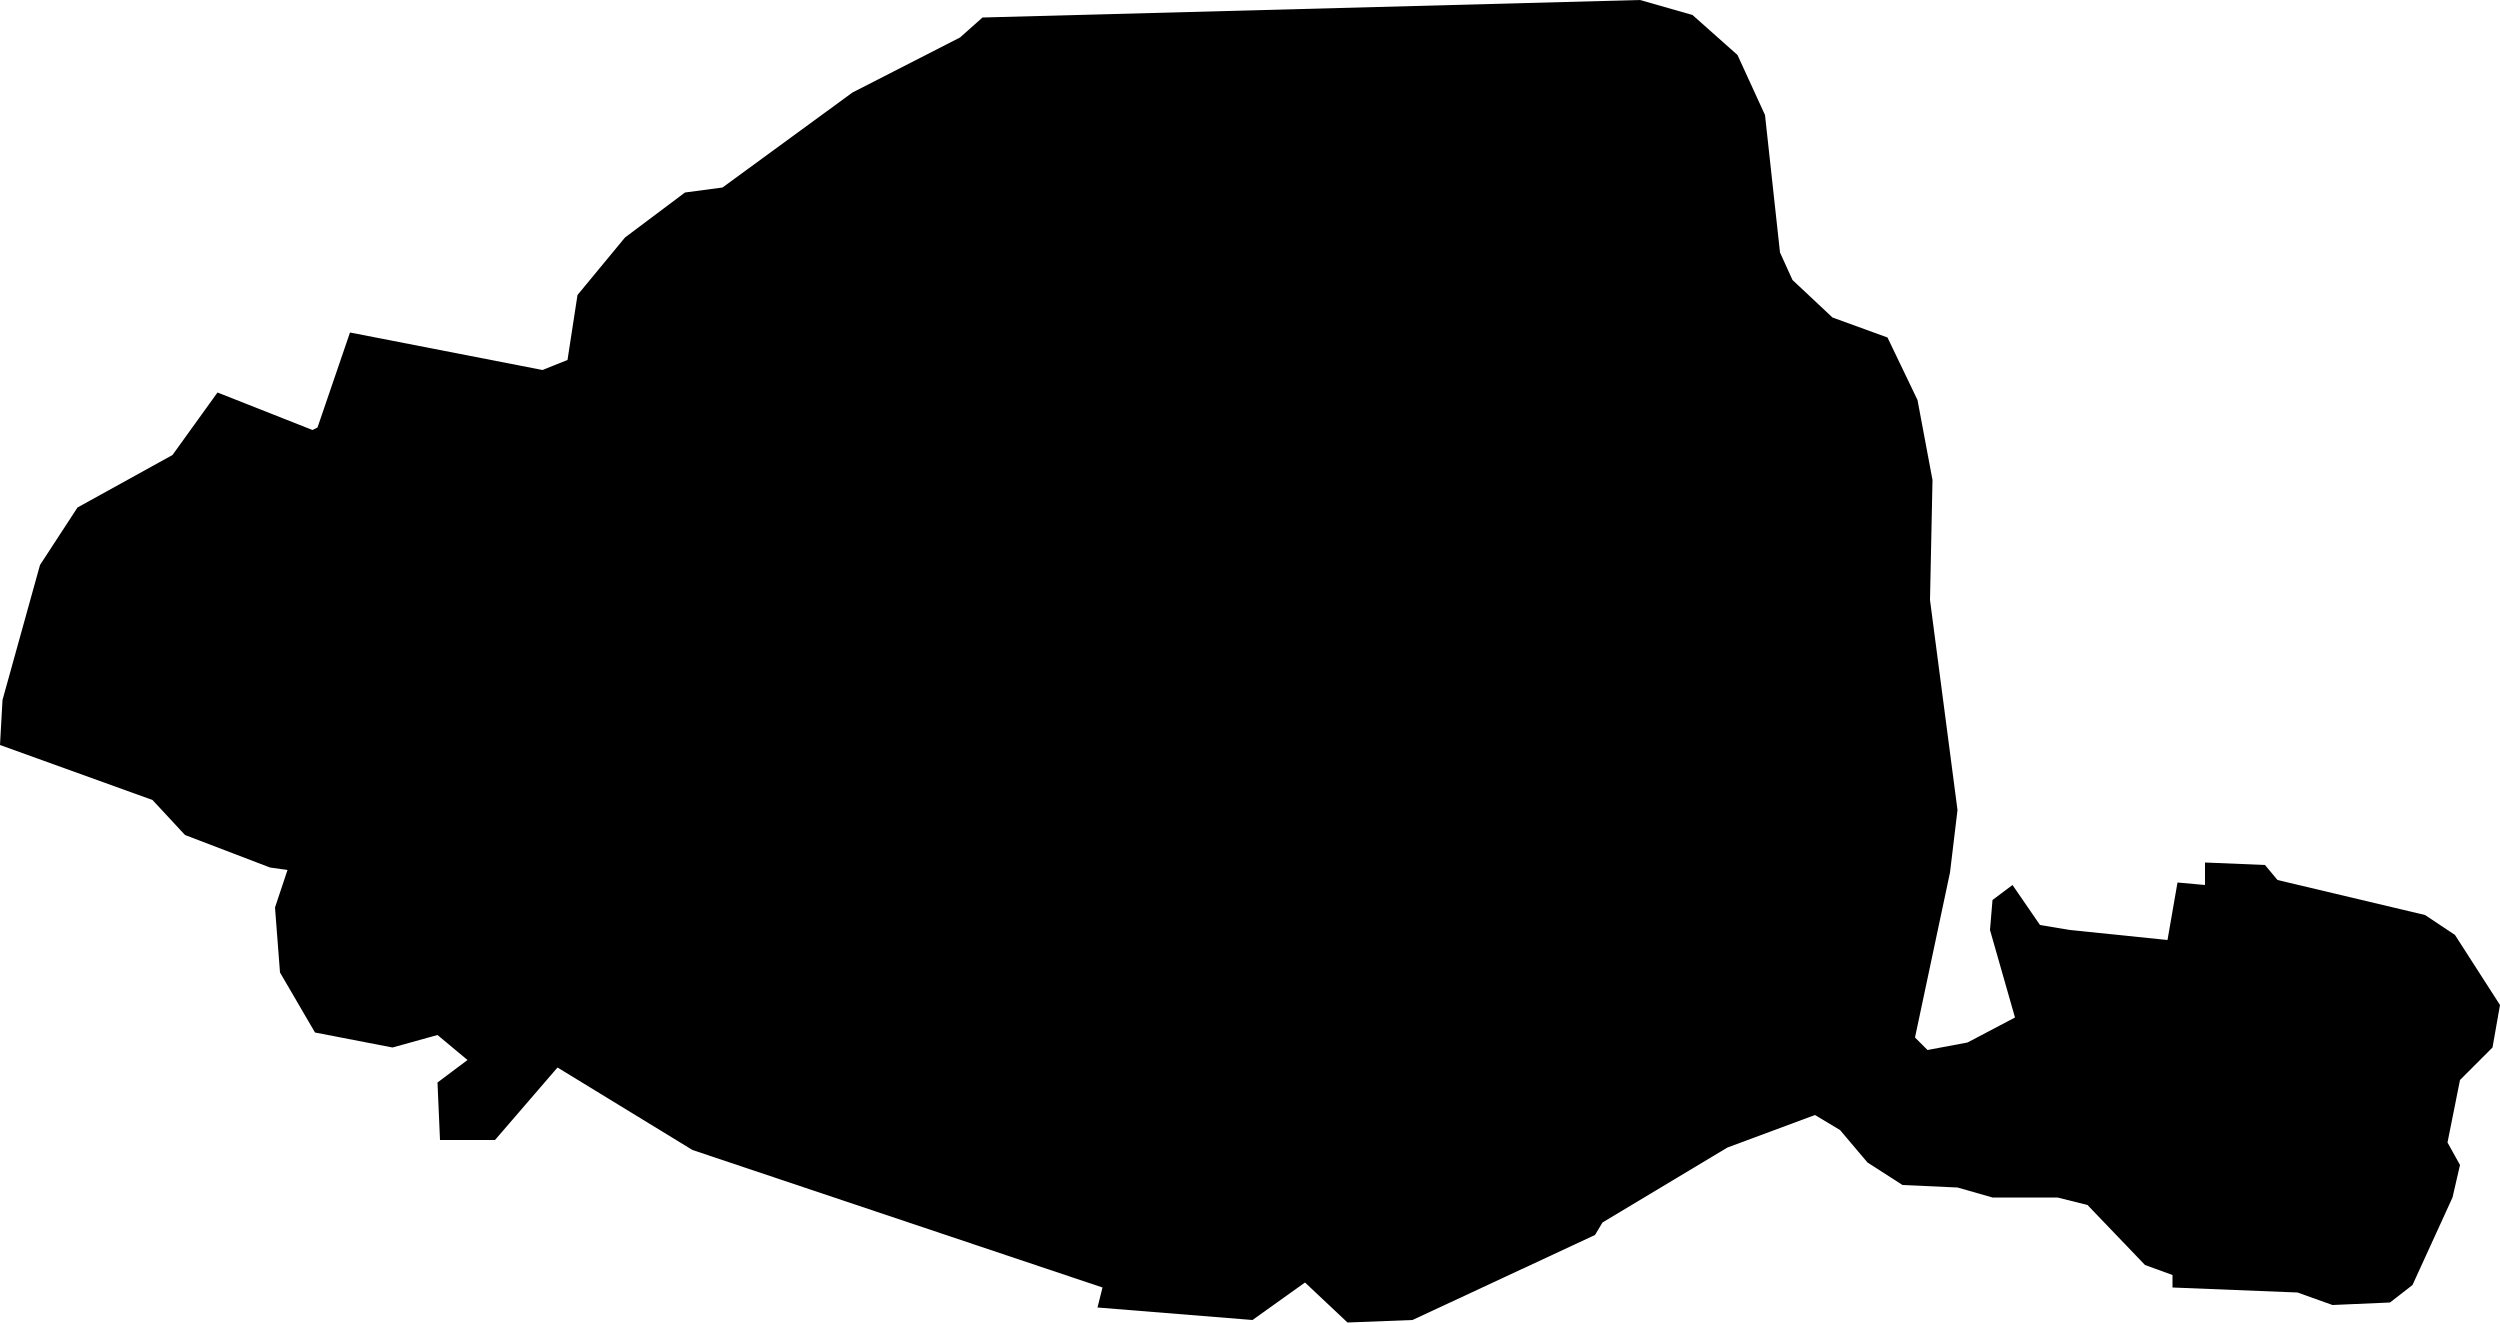
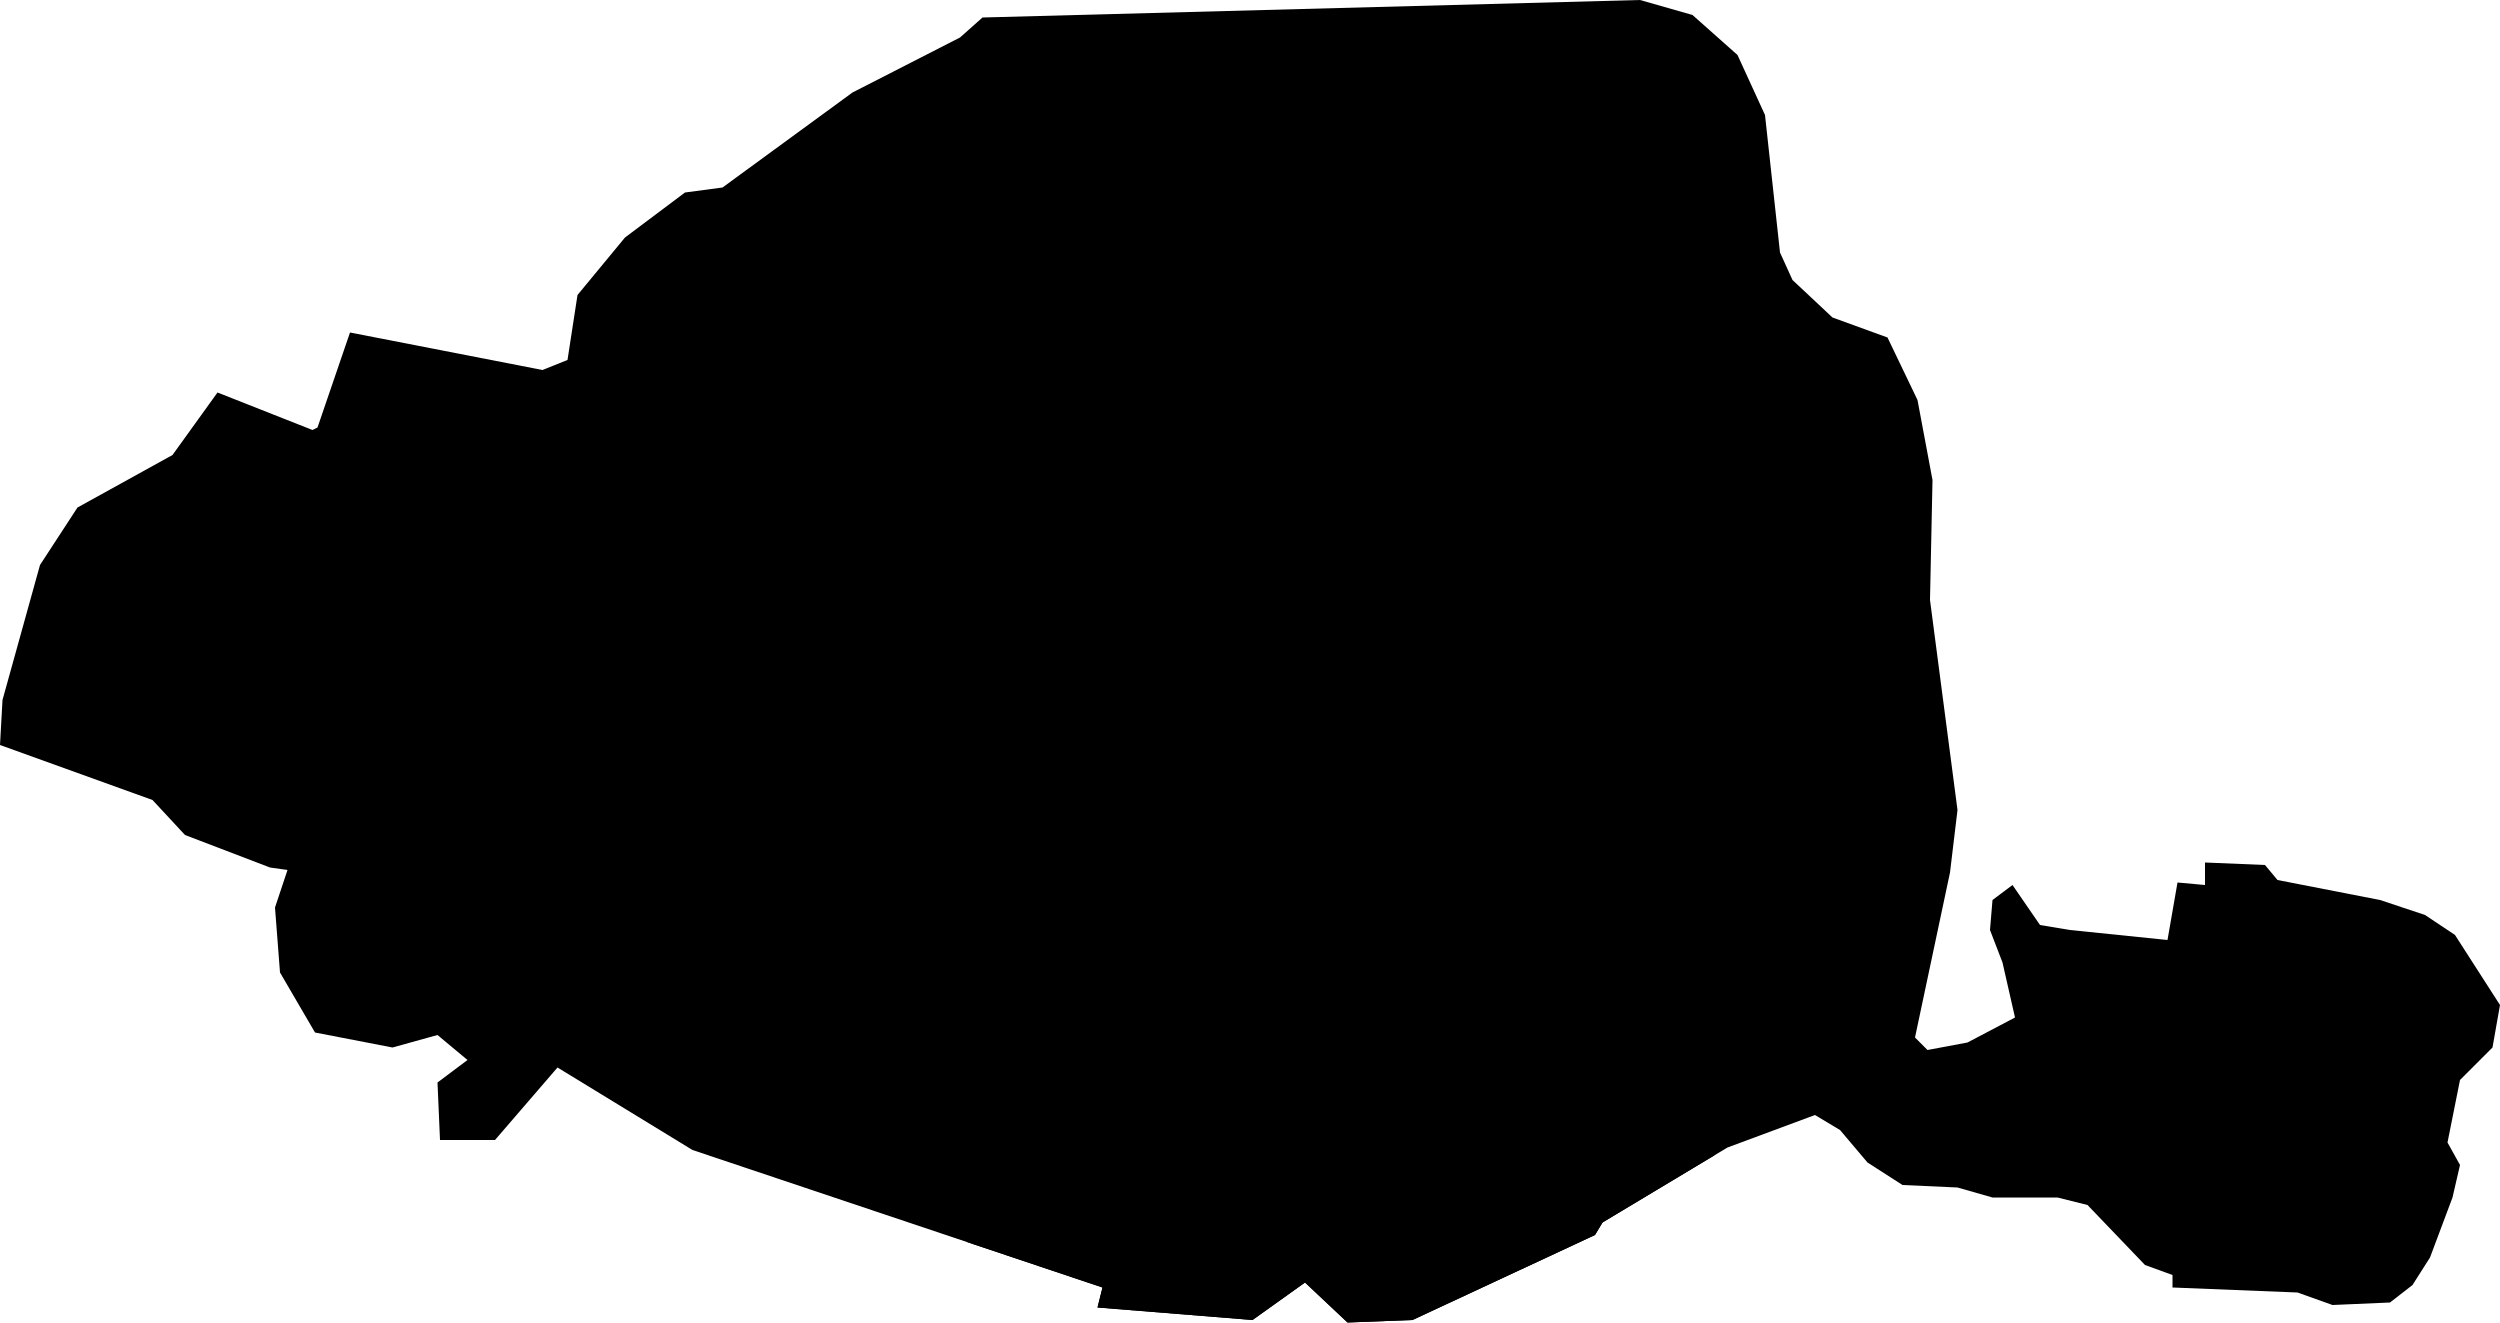
<svg xmlns="http://www.w3.org/2000/svg" class="cape-rilievo-mappa is-parigi" viewBox="0 0 1000 529" aria-hidden="true">
  <defs>
    <clipPath id="cr-parigi">
-       <path d="M828 372l39 4l4-23l11 1l0-9l24 1l5 6l59 14l12 8l18 28l-3 17l-13 13l-5 25l5 9l-3 13l-16 35l-9 7l-23 1l-14-5l-50-2l0-5l-11-4l-23-24l-12-3l-26 0l-14-4l-22-1l-14-9l-11-13l-10-6l-35 13l-50 30l-3 5l-73 34l-26 1l-17-16l-21 15l-62-5l2-8l-164-55l-54-33l-25 29l-22 0l-1-23l12-9l-12-10l-18 5l-31-6l-14-24l-2-26l5-15l-7-1l-34-13l-13-14l-61-22l1-18l15-54l15-23l38-21l18-25l38 15l2-1l13-38l77 15l10-4l4-26l19-23l24-18l15-2l52-38l43-22l9-8l263-7l21 6l18 16l11 24l6 55l5 11l16 15l22 8l12 25l6 32l-1 48l11 84l-3 25l-14 66l5 5l16-3l19-10l-10-35l1-12l8-6l11 16l12 2z" />
+       <path d="M828 372l39 4l4-23l11 1l0-9l24 1l5 6l41 8l18 6l12 8l18 28l-3 17l-13 13l-5 25l5 9l-3 13l-9 24l-7 11l-9 7l-23 1l-14-5l-50-2l0-5l-11-4l-23-24l-12-3l-26 0l-14-4l-22-1l-14-9l-11-13l-10-6l-35 13l-50 30l-3 5l-73 34l-26 1l-17-16l-21 15l-62-5l2-8l-164-55l-54-33l-25 29l-22 0l-1-23l12-9l-12-10l-18 5l-31-6l-14-24l-2-26l5-15l-7-1l-34-13l-13-14l-61-22l1-18l15-54l15-23l38-21l18-25l38 15l2-1l13-38l77 15l10-4l4-26l19-23l24-18l15-2l52-38l43-22l9-8l263-7l21 6l18 16l11 24l6 55l5 11l16 15l22 8l12 25l6 32l-1 48l11 84l-3 25l-14 66l5 5l16-3l19-10l-5-22l-5-13l1-12l8-6l11 16l12 2z" />
    </clipPath>
  </defs>
-   <path class="cape-rilievo-terra" d="M828 372l39 4l4-23l11 1l0-9l24 1l5 6l59 14l12 8l18 28l-3 17l-13 13l-5 25l5 9l-3 13l-16 35l-9 7l-23 1l-14-5l-50-2l0-5l-11-4l-23-24l-12-3l-26 0l-14-4l-22-1l-14-9l-11-13l-10-6l-35 13l-50 30l-3 5l-73 34l-26 1l-17-16l-21 15l-62-5l2-8l-164-55l-54-33l-25 29l-22 0l-1-23l12-9l-12-10l-18 5l-31-6l-14-24l-2-26l5-15l-7-1l-34-13l-13-14l-61-22l1-18l15-54l15-23l38-21l18-25l38 15l2-1l13-38l77 15l10-4l4-26l19-23l24-18l15-2l52-38l43-22l9-8l263-7l21 6l18 16l11 24l6 55l5 11l16 15l22 8l12 25l6 32l-1 48l11 84l-3 25l-14 66l5 5l16-3l19-10l-10-35l1-12l8-6l11 16l12 2z" />
-   <g clip-path="url(#cr-parigi)">
-     <path class="cape-rilievo-vie" stroke-width="2.2" d="M288 173l0-69M288 173l35-60M288 173l61-34M288 173l70 0M288 173l61 35M288 173l35 61M288 173l0 70M288 173l-34 61M288 173l-60 35M288 173l-69 0M288 173l-60-34M288 173l-34-60M699 330l11-61M699 330l54-30M699 330l56 23M699 330l16 59M699 330l-36 49M699 330l-61 3M699 330l-41-46M569 212l18-49M569 212l52-9M569 212l34 41M569 212l-18 50M569 212l-52 9M569 212l-34-40M590 300l30-43M590 300l53 5M590 300l22 48M590 300l-30 43M590 300l-52-4M590 300l-22-48M441 419l14-54M441 419l53-15M441 419l39 39M441 419l-15 54M441 419l-54 14M441 419l-40-40M535 435l23-50M535 435l54-13M535 435l44 35M535 435l0 56M535 435l-43 36M535 435l-55-11M535 435l-25-49M288 173l49 24l58 27M395 224l32 16l35 15M462 255l50 16l45 9M396 249l35 28l41 21l49 14l32 2M492 80l37 37l-8 80l-21 74l-16 43l-45 104M439 197l45-8l45 14l40 9M288 173l61-1l70 6l53 13M569 212l37 59l-16 29M419 80l24 37l29 43l49 37M382 369l20-37l29-49M415 117l69 18l53 16l57 9M341 344l61 19l70 18l65 10l65-10M288 154l-28 43l-8 49M699 330l-32-47l-20-55l16-31M535 435l-31-41l-12-50l29-36M441 419l-26-38l-13-49" />
-     <path class="cape-rilievo-acque" stroke-width="4.5" d="M783 424l-75-13l-51-16l-67-26l-33-28l-16-24l-20-19l-25-15l-24-9l-27-11l-31-12l-28-15l-37-8l-40 8l-29 19l-28 28l-25 31l-24 37l-8 30l-25 24M602 49l-24 68l-13 80l17 43l8 61" />
+   <path class="cape-rilievo-terra" d="M828 372l39 4l4-23l11 1l0-9l24 1l5 6l41 8l18 6l12 8l18 28l-3 17l-13 13l-5 25l5 9l-3 13l-9 24l-7 11l-9 7l-23 1l-14-5l-50-2l0-5l-11-4l-23-24l-12-3l-26 0l-14-4l-22-1l-14-9l-11-13l-10-6l-35 13l-50 30l-3 5l-73 34l-26 1l-17-16l-21 15l-62-5l2-8l-164-55l-54-33l-25 29l-22 0l-1-23l12-9l-12-10l-18 5l-31-6l-14-24l-2-26l5-15l-7-1l-34-13l-13-14l-61-22l1-18l15-54l15-23l38-21l18-25l38 15l2-1l13-38l77 15l10-4l4-26l19-23l24-18l15-2l52-38l43-22l9-8l263-7l21 6l18 16l11 24l6 55l5 11l16 15l22 8l12 25l6 32l-1 48l11 84l-3 25l-14 66l5 5l16-3l19-10l-5-22l-5-13l1-12l8-6l11 16l12 2z" />
+   <g class="cape-rilievo-rete" clip-path="url(#cr-parigi)" vector-effect="non-scaling-stroke">
+     <path class="cape-rilievo-vie" vector-effect="non-scaling-stroke" d="M10 253l10 27M10 253l20-3M24 224l6 26M910 358l21 20M24 224l9 2M33 226l-1 23M652 5l-31 12M933 377l10 1M966 372l-17 8M943 378l6 2M918 391l-20-15M918 391l-29 28M889 419l3-38M898 376l-6 5M910 358l-11 8M899 366l-1 10M931 378l-6 11M925 389l-7 2M875 367l8-8M875 367l7 12M883 359l16 7M882 379l10 2M20 280l3 2M23 282l10-5M33 252l0 25M966 372l4 9M949 380l13 17M970 381l-8 16M882 379l-2 3M880 382l-21 4M652 5l1 14M621 17l4 12M625 29l9 0M634 29l15-3M653 19l-4 7M76 317l-42-40M33 252l23 16M56 268l-22 9M32 249l52-38M94 262l-4 11M94 262l2-17M84 211l11 28M90 273l-34-5M96 245l-1-6M33 226l50-18M588 14l21 21M625 29l-4 6M611 36l10-1M609 35l-18 5M611 36l-7 11M604 47l-13 3M591 40l0 10M978 402l-15-3M925 389l14 24M939 413l9 2M963 399l-15 16M889 419l-8 14M939 413l-34 21M905 434l-24-1M880 382l-7 55M881 433l-8 4M942 511l-10-29M898 479l34 3M859 386l-8 23M851 409l-2 16M849 425l8 21M873 437l-16 9M846 474l-73-9M622 37l-5 18M604 47l10 11M617 55l-3 3M597 71l16-11M597 71l-6-20M491 519l-11-7M478 512l-3-2M468 509l7 1M471 474l6-22M471 474l13-8M484 466l-7-14M331 473l9-10M331 473l-15-19M340 463l1-8M316 454l17-12M341 455l-8-13M76 317l15-15M90 273l2 25M91 302l1-4M149 407l-7-14M142 393l-5-1M137 392l-2-3M91 302l11 6M102 308l22 52M95 239l49-11M83 209l53-6M148 223l-12-20M147 225l-3 3M96 245l17 3M113 248l42 3M144 228l11 23M148 223l14-11M167 236l-20-11M167 236l6-23M162 212l11 1M555 97l13 16M555 97l-9-1M546 96l-10 6M536 102l3 16M568 113l-2 8M539 118l13 10M566 121l-14 7M555 97l26-17M581 80l13 2M599 89l-5-7M599 89l-14 19M568 113l10-1M585 108l-7 4M960 436l-1-5M959 431l25-20M978 402l6 9M948 415l1 4M949 419l10 12M942 511l28-40M846 474l4-10M898 479l-45-18M853 461l-3 3M949 419l-17 23M960 436l-13 16M947 452l-15-10M970 471l-24-4M947 452l-1 15M932 482l4-7M946 467l-10 8M773 465l0-7M850 464l-12-4M838 460l-58-7M773 458l7-5M849 425l-39-36M634 29l11 27M622 37l20 20M617 55l20 7M642 57l-5 5M755 215l-11-14M753 234l-5-5M755 215l-7 14M412 489l11-15M412 489l13-2M425 487l-2-13M421 502l5-2M421 502l-9-13M426 500l12-10M438 490l-13-3M340 463l16 0M355 438l-14 17M369 456l-12-18M369 456l-2 3M356 463l11-4M468 509l-7-4M461 505l-9 9M426 500l11 9M438 490l7-3M445 487l-8 22M340 247l-6 18M340 247l4 2M334 265l10 5M344 270l6 0M344 249l7 5M353 256l-3 14M322 304l0-9M322 304l-19 3M322 295l-19 11M315 452l-1-8M333 442l-4-15M329 427l-15 17M287 460l-1-14M287 460l28-8M293 435l13 4M286 446l5-11M306 439l8 5M379 325l-6-26M381 326l0-33M381 293l-8 6M361 303l12-4M361 303l5 11M366 314l13 11M350 322l16-8M350 322l19 13M369 335l10-9M148 313l-20-4M148 313l17-16M128 309l35-17M165 297l-2-5M154 284l6 3M154 284l-6-14M160 287l6-21M148 270l2-8M166 266l-11-14M150 262l5-10M92 298l62-14M103 309l25 0M163 290l-3-3M94 262l54 8M113 248l37 14M103 309l32 25M148 313l1 6M149 319l-14 15M174 308l18-9M174 308l-9-11M163 290l20-11M192 299l6-11M198 288l-15-9M177 262l-11 4M177 262l6 17M301 78l12 6M313 84l9-17M285 94l16-16M330 69l-8-2M330 69l3 11M313 84l4 9M333 80l-16 13M344 249l13-15M351 254l12-17M357 234l5 3M149 194l5-8M154 186l-5-14M136 203l10-8M162 212l-13-18M173 213l7-3M180 210l-17-25M163 185l-9 1M180 210l10 0M163 185l5-4M190 210l0-13M190 197l-22-16M182 154l-1 10M182 154l-19-6M163 148l-4 10M176 168l4-2M176 168l-13-3M163 165l-4-7M190 197l4-12M194 185l-14-19M168 181l8-13M149 172l14-7M591 40l-7-14M591 51l-17 0M574 51l-7-8M567 43l11-14M584 26l-6 3M584 26l4-12M572 69l-14-1M572 65l-20-13M558 68l-9-10M549 58l3-6M581 80l-9-11M597 71l-3 11M574 51l-2 14M546 96l12-28M567 43l-8 0M555 46l4-3M555 46l-3 6M546 96l-10-32M538 62l11-4M538 62l-6-16M532 46l10-7M542 39l13 7M537 125l1 18M537 125l-14 8M523 133l10 10M538 143l-5 0M536 102l-7 0M539 118l-2 7M516 131l7 2M516 131l4-21M529 102l-9 8M515 152l-3-18M515 152l18-9M516 131l-4 3M512 134l-11-2M520 110l-4 0M516 110l-17 19M501 132l-2-3M490 110l26 0M490 110l-2 4M499 129l-11-15M515 152l-5 14M490 146l11-14M490 146l5 17M510 166l-15-3M534 165l-18 7M534 165l3-3M538 144l-1 18M510 166l5 6M561 511l9-20M561 511l11 4M572 515l4-6M570 491l9 9M576 509l3-9M907 436l22 28M907 436l24 5M931 441l-2 23M856 447l-3 14M936 475l-7-11M597 254l2-20M597 254l-10-3M599 234l-9 1M590 235l-3 16M621 324l-14-9M627 299l4 5M627 299l-19 15M622 324l9-20M585 279l-35 7M585 279l-14-14M550 284l7-11M571 265l-14 8M724 348l1 7M724 348l-2-6M721 361l4-6M721 361l-20-8M722 342l-7-2M715 340l-13 6M701 353l1-7M742 342l3 10M742 342l-18 6M745 352l-20 3M742 342l-1-16M741 326l-19 16M715 321l0 19M715 321l26 2M761 330l-13-12M761 330l10 32M748 318l-7 5M745 352l6 7M771 362l-20-3M771 362l5 3M723 368l-2-7M723 368l18 0M741 368l10-9M613 60l10 11M623 71l13-7M671 35l2 16M671 35l-17 4M673 51l-18-4M654 39l1 8M653 19l23 5M649 26l5 13M676 24l-5 11M647 56l8-9M698 65l-12-3M673 51l10 8M647 56l7 10M665 72l-11-6M665 72l7 0M672 72l12-11M663 325l5 2M663 325l-2-14M668 327l8-15M661 311l15 1M715 321l-3-3M696 336l6-11M696 336l6 10M712 318l-10 7M753 234l2 9M742 227l-7-17M742 227l-20 0M722 227l-3-9M719 218l3-8M735 210l-13 0M744 201l-9 9M747 229l-5-2M661 251l-29-22M662 250l-4-17M658 233l-21-7M632 229l5-3M688 182l13-3M688 182l-9-2M675 172l4 8M675 172l11-12M701 179l-3-8M686 160l12 11M743 199l1-9M768 175l-24 15M741 155l1 6M768 175l-26-14M406 488l-4-7M402 481l-25 7M412 489l-6-1M452 514l-15-2M480 512l12-7M544 504l10 3M559 511l-5-4M494 452l3 8M494 452l14-15M508 437l8 10M516 447l1 12M497 460l13 2M517 459l-7 3M540 500l4 4M540 500l1-5M554 507l1-9M541 495l14 3M567 481l3 10M567 481l-4-3M555 498l8-20M541 495l4-16M562 478l-10-2M545 479l7-3M542 434l-26 13M542 434l-11-17M507 429l6-15M507 429l1 8M531 417l-18-3M297 319l-17-5M280 314l-4 9M276 323l7 19M298 320l1 9M299 329l-6 13M293 342l-10 0M236 220l22 2M236 220l8 17M244 237l9-5M258 222l-5 10M350 298l4-8M349 298l-15-9M334 289l9-17M350 270l4 4M354 290l0-16M374 261l-15-5M374 261l0-15M359 256l10-15M374 246l-5-5M363 237l6 3M353 256l6 0M260 365l19-3M260 365l-1 10M259 375l14 5M280 362l0 8M273 380l7-10M293 435l24-19M291 435l-6-14M317 416l-20-5M297 411l-12 10M306 439l14-22M330 425l-10-8M355 438l-16-15M330 425l9-2M174 308l3 17M149 319l20 13M169 332l7-1M177 325l-1 6M230 431l10-4M248 430l-8-3M224 414l6 17M224 414l15-12M244 406l-5-4M244 406l-4 21M213 412l11 2M213 412l-6 30M286 446l-20-9M207 442l-17-16M197 399l7 12M197 399l-7 4M190 403l10 10M204 411l-4 2M212 411l-8 0M190 426l1-4M191 422l9-9M191 422l-10-17M177 405l4 0M190 403l-7 0M156 395l9 4M156 395l-3 11M165 399l3 5M168 404l-5 5M153 406l10 3M149 407l4-1M142 393l11-1M153 392l3 3M175 406l-7-2M192 253l-6-13M192 253l-15 7M186 240l-17 3M177 260l-10-14M167 246l2-3M195 255l9-1M195 255l-3-2M204 254l-12-28M192 226l-6 14M195 255l-2 12M193 267l-10 12M156 251l11-5M167 236l2 7M270 345l-6-9M270 345l-13 14M257 359l0-18M257 341l7-5M276 323l-12 12M283 342l-9 4M260 365l-3-6M279 362l-5-16M250 357l-2-14M250 357l7 2M248 343l9-2M169 332l-23 8M135 334l4 5M146 340l-7-1M128 359l6-10M139 339l-5 10M235 140l6-9M235 140l3 6M238 146l6-1M244 145l0-11M344 122l-7 14M344 122l4 21M337 136l11 7M323 103l-6 0M323 103l21 14M316 115l5 10M316 115l-2-9M314 106l3-3M321 125l9 3M330 128l13-10M315 137l6-12M315 137l-17 5M297 139l1 3M297 139l19-24M300 106l-14-10M300 106l14 0M317 93l0 10M344 122l-1-4M337 136l-6-2M331 134l-1-6M213 229l-17-11M213 229l5-3M218 226l4-23M196 218l-3-6M193 212l16-8M209 204l13-1M218 246l-5-17M218 246l-3 8M215 254l-11 0M192 226l4-8M218 246l24-2M242 244l2-7M235 219l-17 7M190 210l3 2M194 185l9-4M218 179l-15 2M218 179l-9 25M237 211l-10-9M237 211l10-6M247 205l-11-9M227 202l0-6M227 196l9 0M235 219l2-8M222 203l5-1M250 204l-1-14M249 190l-13 6M286 96l-11 23M256 132l-9-22M258 134l7-10M247 110l18 14M244 134l12-2M300 106l-7 14M295 136l-2-16M293 120l-18-1M250 204l14 6M258 222l6-7M264 215l0-5M260 180l-9 6M262 180l3 30M227 196l0-5M219 178l8 13M227 191l19-4M485 59l-8 13M485 59l-1-8M464 58l20-7M464 58l-4 8M460 66l17 6M464 99l-8 1M464 99l14 21M478 120l-3 3M475 123l-20-21M323 103l21-11M344 117l7-18M351 99l-7-7M360 122l8-4M360 122l-16-5M369 116l-17-17M380 229l-11 11M380 229l-3-8M362 237l5-17M377 221l-3-4M367 220l5-3M399 15l-8 12M423 15l-7 15M423 15l-24 0M390 32l1-5M390 32l9 4M399 36l17-6M375 33l15-1M419 38l-1 16M419 38l16 6M418 54l19-3M437 51l-2-7M438 37l-1 5M438 37l-15-23M419 38l-3-8M475 21l25 17M475 21l-8 10M500 38l-16 12M484 50l-18-15M467 31l-1 4M467 31l-27-22M438 37l9-4M440 9l7 24M407 95l-8-5M407 95l-11 22M394 118l-13-15M381 103l0-6M399 90l-18 7M381 103l-12 13M352 99l4-2M356 97l24-1M530 22l10 10M540 32l15-5M554 13l2 8M556 21l-1 6M542 39l-2-7M559 43l-4-16M588 14l-34-1M578 29l-22-8M552 128l0 4M538 144l4-1M542 143l9-9M542 143l18 11M551 134l9 20M465 341l24-4M465 341l-3 4M463 348l24 7M487 355l6-10M489 337l4 8M380 229l5 3M374 246l13-2M385 232l2 12M438 265l-3 10M438 265l-9-9M435 275l-11-14M424 261l5-5M449 279l7-12M449 279l-12 4M438 265l11-2M435 275l1 6M449 263l7 3M435 315l6-4M435 315l-3-2M432 313l-5-5M427 308l6-17M441 311l1-10M442 301l-7-11M677 443l-6-12M677 443l-8 12M671 431l-5 3M669 455l-3-21M601 489l-14 11M603 490l-5 18M587 500l2 10M598 508l-7 5M594 478l7 11M594 478l-27 3M579 500l8 0M613 492l8 5M613 492l-10-2M576 509l13 1M783 446l48 11M783 445l9-9M831 457l-39-21M772 456l6-17M780 453l3-7M778 439l5 6M838 460l-7-3M675 368l10 14M697 361l-4 20M685 382l8-1M678 365l19-5M723 368l-4 10M701 353l-4 4M697 361l22 17M671 329l14 9M671 329l13-5M684 324l5 11M685 338l4-3M685 320l-1 4M685 320l-4-11M681 309l-5 3M696 336l-7-1M685 320l11 2M702 325l-6-3M550 177l-14 11M550 177l4 0M554 177l2 15M556 192l-9 5M547 197l-11-9M617 336l15 5M617 336l-5 3M611 347l1-7M611 347l5 3M616 350l13 3M629 353l3-12M621 324l-4 12M607 315l-6 3M612 339l-11-21M585 344l7-7M585 344l15 20M600 363l-7-26M611 347l-11 16M612 340l-19-3M544 276l-9-11M544 276l-17 1M527 277l-1-4M526 273l9-8M544 276l6 8M547 253l10 20M545 253l-10 11M547 253l15-7M572 255l-1 10M562 246l8 7M587 251l-6-16M587 251l-15 4M570 253l11-18M675 368l-11-1M685 382l-6 7M658 378l6-11M658 378l14 10M672 388l7 1M702 449l-2-13M700 436l6-9M706 427l6 0M719 437l-7-10M792 436l-6-6M786 430l-9 7M768 453l4-13M768 453l-9-4M772 440l-13 3M759 449l0-6M772 456l-4-3M777 437l-3-1M774 436l-2 4M626 140l-1-15M626 140l-7-5M619 135l6-10M628 145l-2-5M628 145l-14 2M614 147l-8-3M606 144l2-13M608 131l11 4M625 124l-3-10M617 109l5 5M617 109l-10 14M607 123l1 8M665 139l3 2M665 139l-6-15M668 141l15-3M683 138l-4-18M679 120l-20 4M599 89l14 7M623 71l-3 19M620 90l-7 6M585 108l13 16M617 109l-1-5M598 124l9-1M613 96l3 8M672 72l3 15M686 62l4 32M690 94l-15-7M679 120l1-6M659 124l-4-4M679 110l-22 1M679 110l1 4M657 111l-2 9M622 114l5 1M627 115l13-1M616 104l32-3M648 101l-8 13M644 128l-17-13M644 128l8-7M640 114l12 7M683 138l6 2M680 114l24 5M704 119l-15 21M597 254l5 5M591 284l-6-5M598 282l-4 2M598 282l7-4M605 278l-3-19M627 299l-2-16M598 282l10 32M605 278l20 5M649 308l5-21M649 308l-12 0M637 308l-6-4M654 287l-23-8M625 283l6-4M675 255l4 7M675 255l7-13M682 242l16-9M698 233l16 7M688 267l-9-5M714 240l-22 26M688 182l0 12M688 194l4 4M692 198l10 3M705 187l-3-8M705 187l-2 11M653 210l8-14M648 207l-3-17M661 196l-3-5M658 191l-12-2M658 233l4-17M662 216l-9-6M637 226l13-17M663 186l10 1M663 186l-5 5M673 187l-2 8M671 195l-10 1M663 186l-10-14M648 175l5-3M648 175l-2 14M625 124l12 11M629 146l8-11M665 139l-15 2M652 121l3-1M650 141l-7-10M643 131l-6 4M631 180l5-10M631 180l-18-8M636 170l-21-1M590 158l4-5M590 158l-14-24M594 153l-3-25M576 134l12-6M588 128l3 0M614 147l2 19M616 166l-1 3M590 158l10 6M606 144l-12 9M600 164l13 6M598 124l-7 4M578 112l10 16M735 180l-4-10M735 180l-6 16M729 196l-6 1M727 171l-6 23M727 171l4-1M723 197l-2-3M744 190l-9-10M742 161l-11 9M743 199l-14-3M722 210l0-4M722 201l0 5M722 201l1-4M718 170l-16 9M718 170l9 1M705 187l16 7M703 198l19 3M371 469l-11 8M371 470l-10 12M360 477l1 5M356 463l4 14M367 459l4 10M378 478l-1 10M378 478l-7-8M402 472l0 9M378 478l10-8M388 470l13 2M375 454l-6 2M375 454l4 0M388 470l-9-16M540 500l-6 2M527 488l2-11M527 488l6 13M545 479l-16-2M518 346l23 14M518 346l2-5M520 341l21-1M541 340l3 12M541 360l3-8M541 361l15 10M556 371l18-8M574 363l-1-6M573 357l-11-13M562 344l-18 8M361 303l-11-5M349 298l-7 13M347 321l-5-10M315 354l-8 22M315 354l-18 1M295 358l2-3M295 358l3 12M298 370l5 7M293 342l4 13M280 362l15-4M287 376l-7-6M287 376l11-6M287 376l4 15M296 391l7-14M299 329l16 12M315 341l0 12M332 361l-15 14M317 375l-10 1M315 353l17 7M365 369l-13 9M365 369l-2-19M352 378l-20-17M362 349l-20 0M332 360l10-11M215 306l10-17M215 306l4 5M219 311l5-2M224 309l7-18M225 289l6 2M209 300l-1-13M209 300l6 6M208 287l4-3M225 289l-13-5M215 254l2 6M193 267l19 12M217 260l-5 19M208 287l-10 1M212 279l0 5M253 282l15-17M253 282l5 1M258 283l24 1M268 265l14 18M278 312l-13-2M278 312l4-28M265 310l-7-27M257 254l22-3M257 254l10-16M279 251l-1-15M267 238l7-3M274 235l4 1M282 256l-3-5M282 256l-15 7M267 263l-12-8M242 244l8 12M250 256l5-1M253 232l14 6M282 256l7 6M303 236l-14 26M303 236l-4-3M299 233l-10-3M289 230l-11 6M264 215l10 20M332 238l-4-14M328 224l-10-3M303 236l10 6M303 236l15-15M313 242l19-3M340 247l-7-6M332 238l17-12M357 234l-8-8M297 319l6-12M303 306l0-24M282 283l12-7M303 282l-9-6M289 262l5 14M313 242l0 14M294 276l19-20M333 241l-9 22M313 256l11 7M354 290l23-6M355 274l22 10M282 410l8-18M282 410l-7-8M290 392l-12-1M278 391l-4 3M275 402l-3-6M297 411l-3-19M283 420l-1-10M283 420l-8 0M274 413l1 7M274 413l1-11M273 380l5 11M259 375l-4 4M255 379l19 15M365 369l3 2M363 350l19 11M368 371l9-1M377 370l5-9M453 318l-12-7M453 318l-8 18M435 315l-3 12M445 336l-13-9M413 316l19-3M413 316l9 15M432 327l-9 5M365 346l17 4M365 346l-3 3M385 360l-3-10M461 505l-7-19M447 486l7 0M494 452l-18-12M484 466l7 1M477 452l-2-9M497 460l-6 7M507 429l-29 5M476 440l0-5M428 382l-4 3M428 382l27 10M424 385l7 14M431 399l23 1M455 392l-1 8M460 292l-11-13M442 301l13-3M437 283l-2 7M458 295l-3 3M453 318l7-1M455 298l5 19M465 341l3-22M462 345l-13 0M445 336l4 9M468 319l-8-2M224 309l6 6M233 290l8 24M230 315l11-1M255 312l-11-28M255 312l-7 6M244 284l-11 6M241 314l7 4M264 335l-16-12M255 312l10-2M248 318l0 5M248 343l-6-4M242 339l3-12M248 323l-3 4M209 300l-4 5M192 299l6 7M205 305l-7 1M219 311l-6 8M208 317l-3-12M165 365l0-11M165 354l11-10M176 344l-2 19M166 368l8-5M250 357l-17 4M242 339l-6 3M236 342l-3 19M248 430l15-8M244 406l19 16M266 437l-2-15M275 420l-10 2M153 360l-4 11M153 359l-8-2M145 357l-6 11M149 371l-6 1M143 372l-4-4M161 378l-12-7M165 365l-12-5M166 368l-2 10M165 354l-11 3M146 340l8 17M134 349l11 8M128 359l11 9M135 389l8-17M153 392l8-14M260 180l-6-13M251 186l-13-20M238 166l9-3M254 167l-4-3M315 137l4 3M331 134l-3 7M319 140l9 1M289 230l-7-21M265 210l11-4M282 209l-6-3M262 180l12-2M254 167l19-14M273 153l9 5M274 178l8-12M282 166l0-8M347 182l-6 10M347 182l19 1M366 185l-21 15M341 192l4 8M211 157l6 9M232 151l-1 14M231 165l-7 6M217 166l6 6M238 146l-6 5M238 166l-7-1M247 163l0-17M246 187l-22-16M219 178l4-6M201 169l-4-4M204 167l-1-5M197 165l3-3M203 181l-2-12M217 166l-13 1M181 164l16 1M211 157l-8 5M474 89l-5 7M474 89l2-8M476 81l-13 1M463 82l5 14M489 108l2-9M489 108l-20-12M491 99l-17-10M491 99l2-5M478 78l-2 3M478 78l11 4M493 94l-4-12M448 72l12-6M448 76l15 6M477 72l1 6M464 99l4-3M488 114l-10 6M443 113l-8 5M443 112l-6-10M437 102l-18 3M435 118l-16-13M407 95l11 3M418 98l1 7M412 114l-16 3M412 114l7-9M456 100l-8-16M448 79l0 5M485 59l13 10M489 82l7-7M498 69l-2 6M493 94l19-6M496 75l16 13M529 102l-13-14M516 88l-4 0M502 37l6-4M530 22l-18 10M532 46l-12-7M512 32l8 7M412 114l2 12M414 126l20-7M368 118l7 8M394 118l-1 4M393 122l-12 6M375 126l6 2M375 33l-5 11M399 36l0 10M399 46l-16 16M383 62l-6-1M377 61l-4-3M373 58l-3-14M370 44l-10-2M360 42l-19 13M330 69l12-8M342 61l-1-6M379 208l18 2M379 208l-1-7M397 210l-12-11M378 201l7-2M377 221l26-9M374 217l5-9M403 212l-6-2M372 217l-11-13M361 204l5-18M366 186l12 15M332 213l-2-6M332 213l14 4M330 207l15-7M345 200l5 7M350 207l-4 10M350 207l9-2M385 199l7-5M392 194l-23-14M447 52l1-10M447 52l13-4M460 48l2-10M462 38l-11 0M448 42l3-4M443 59l-6-8M443 59l4-7M437 42l11 0M444 69l-1-10M444 69l4 3M464 58l-4-10M466 35l-4 3M447 33l4 5M377 87l0-24M377 87l-16-4M377 63l-17 19M356 97l5-14M380 96l-3-9M394 67l6 16M394 67l18-7M400 83l21-13M415 60l7 9M399 90l1-7M383 62l11 5M399 46l13 14M421 94l0-24M421 94l-3 4M418 54l-3 6M444 69l-22 0M421 94l5-1M448 79l-22 14M464 226l-9-21M464 226l9-21M455 205l17-1M560 154l4-14M560 154l1 4M561 158l5 5M564 140l8-7M573 161l-7 2M573 161l0-27M552 132l12 8M537 162l24-4M550 177l-16-12M554 177l11-10M565 167l1-4M566 121l6 12M590 158l-17 3M527 277l3 11M526 273l-8 0M518 273l2 18M520 291l10-3M550 286l-1 3M530 288l19 1M511 350l-8-4M511 350l7-4M503 346l4-23M507 323l7 1M520 341l0-7M520 334l-6-10M489 337l1-13M493 345l10 1M507 323l-8-3M499 320l-9 4M468 319l6-3M490 324l-16-8M499 282l-8 10M499 282l8 16M491 292l10 8M507 298l-5 2M508 281l-9-4M508 281l4 15M512 296l-5 2M499 277l0 5M498 274l-8-2M491 292l-10-6M490 272l-9 14M382 293l-1-9M420 272l-13 3M407 275l-4-10M403 265l17 5M436 281l-15-7M420 270l3-8M412 224l2 4M412 224l-27 8M414 228l-11 17M387 244l16 1M403 265l-2-4M410 258l13 4M410 258l-6-1M404 257l-3 4M429 256l3-11M449 263l-12-17M437 246l-5-1M410 258l18-17M432 245l-4-4M414 228l11 9M403 245l1 12M425 237l3 4M641 477l-4-9M637 468l15-14M665 463l-13-9M621 497l10-15M631 482l10-5M702 449l-11-6M677 443l14 0M669 455l-4 8M618 472l9 1M618 472l-1-4M617 468l13-6M627 473l5-7M632 466l-2-4M613 492l5-20M631 482l-4-9M637 468l-5-2M686 352l-8 4M686 352l-6-9M678 356l-7-7M680 343l-9 2M678 365l0-9M697 357l-11-5M685 338l-5 5M663 365l8-16M668 343l1-14M668 343l3 2M668 343l-14 1M654 344l-3 11M651 355l12 10M621 363l5-1M621 363l-5-13M629 353l1 3M630 356l-4 6M626 362l2 9M630 371l2-3M632 368l-1-11M645 357l6 25M640 358l-1 10M640 369l10 13M651 355l-6 2M658 378l-7 4M652 342l-14-3M638 339l4 19M632 341l4-3M631 357l9 1M632 368l7 0M632 373l8-4M654 328l-3-3M653 330l-17 6M651 325l-13 0M636 327l0 9M663 325l-9 3M652 342l1-12M651 309l8 0M651 309l0 16M637 308l1 17M622 324l14 3M585 233l13-20M583 233l4-20M587 213l5 0M598 213l-6 0M590 235l-5-2M599 234l12-13M599 213l12 8M578 222l-3 8M578 222l8-9M575 230l6 3M586 213l-12-8M574 205l-3-4M571 201l12-8M583 193l9 20M556 192l11 5M547 197l-2 7M545 204l7 4M569 200l-3 2M552 208l14-6M552 208l2 3M566 202l-7 11M554 211l2 3M516 172l6 12M536 188l-12-2M545 204l-5 4M540 208l-5-1M524 186l0 10M524 196l11 11M601 318l-5 1M592 337l-4-12M588 325l8-6M508 281l7-9M498 274l9-4M507 270l8 2M520 291l-5 5M562 246l4-14M562 246l-16-13M546 233l19-2M575 230l-9 2M545 253l-8-10M537 243l9-10M672 388l-15 22M679 389l2 7M657 410l14 5M671 415l10-19M691 443l-11-22M671 431l5-10M745 393l-3-3M745 393l-5 9M740 402l-19-6M742 390l-24-7M721 396l-3-13M741 368l1 22M761 392l-16 1M719 378l-1 5M705 388l-12-7M705 388l13-5M758 440l-12-1M736 414l-8 1M736 414l8 13M726 422l2-7M726 422l10 13M744 427l-1 4M736 435l7-4M722 412l6 3M722 412l-1-16M740 402l-4 12M719 437l7-15M758 440l4-13M762 427l-18 0M746 439l-3-8M763 427l-7-14M736 414l20-1M774 436l-11-10M761 392l-5 21M638 80l7-2M636 83l14 11M645 78l11 5M650 94l4-5M656 83l-2 6M636 64l2 16M620 90l16-7M654 66l-9 12M650 101l0-7M665 72l-9 11M656 108l15-10M655 106l12-14M671 98l0-6M667 92l4 0M657 111l-1-3M650 101l5 5M679 110l-8-12M654 89l13 3M679 110l14-14M675 87l-4 5M698 171l4-23M718 170l-4-11M714 159l-12-11M686 160l1-7M687 153l4-10M691 143l11 5M712 318l-3-11M696 322l-5-17M709 307l-10-7M699 300l-8 5M691 305l-10 4M659 309l3-4M657 286l5 19M637 264l4-6M636 265l-23-15M641 258l-4-5M637 253l-24-5M667 278l-3 5M667 278l-30-14M631 279l5-14M657 286l7-3M675 255l-13-5M661 251l-20 7M679 262l-12 16M602 259l11-9M632 229l-7 1M625 230l12 23M621 229l4 1M621 229l-8 19M615 222l6 7M755 268l-1 6M755 275l-3 10M754 274l-27-8M727 267l3 15M752 285l-22-3M752 285l4 15M756 300l-1 4M748 318l2-7M750 311l5-7M698 233l0-4M722 227l-6 13M719 218l-14-2M705 216l-6 9M698 229l1-4M722 206l-20-3M705 216l-2-4M703 212l-1-9M626 206l-6 6M626 206l2-15M620 212l-10-25M628 191l-15-7M613 184l-3 3M648 207l-22-1M615 222l5-10M645 190l-17 1M599 213l0-21M599 192l11-5M648 175l-11-5M631 180l-3 11M613 172l0 12M600 164l-1 28M637 170l-1-13M616 166l15-16M636 157l-5-7M629 146l2 3M650 141l-3 4M647 145l-16 4M571 181l17 2M571 183l13 9M588 183l2 5M590 188l-6 4M565 167l6 14M567 197l4-14M590 158l-2 25M599 192l-9-4M512 486l-9 12M512 486l8 11M520 498l-8 10M512 508l-9-10M527 488l-7 9M528 476l-16 8M533 501l-13-3M492 505l2-5M494 500l9-2M491 467l13 12M510 462l-4 17M503 498l-4-9M512 484l-13 5M491 467l0 7M491 474l7 9M504 479l-6 4M552 476l-3-8M528 476l-4-9M549 468l-11-10M538 458l-14 9M506 479l6 5M517 459l7 8M545 436l-7 19M544 436l-16 18M528 454l10 1M549 468l3-28M552 440l-7-4M517 459l11-5M542 334l23-6M542 334l-5-7M537 322l0 5M537 322l24-17M562 306l6 18M565 328l3-4M562 344l3-16M541 340l1-6M520 334l17-7M591 284l-23 19M549 289l2 5M551 294l10 11M568 303l-6 3M573 357l7-11M580 346l-12-22M585 344l-5 2M588 325l-20-1M511 351l-2 6M511 351l18 20M509 357l14 19M529 371l-6 5M541 361l-11 9M539 394l5-4M539 394l-1 16M538 410l13-2M551 408l9-12M544 390l12-5M560 396l-1-7M556 385l3 4M527 388l12 6M527 388l-5-11M530 370l14 20M531 417l7-7M513 413l14-25M559 416l-14 20M557 414l-6-6M557 414l11-12M568 402l-8-6M556 371l0 14M575 387l-16 2M575 387l18 14M568 402l18 12M586 414l7-13M575 387l5-20M574 363l6 4M298 320l21 1M319 321l-2 18M247 281l2-22M246 281l-25-19M249 259l-28 3M253 282l-6-1M244 284l2-3M217 260l4 2M312 283l13-18M312 283l10 6M328 288l-6 1M328 288l2-10M330 278l0-12M330 266l-5-1M303 282l9 1M322 295l0-6M334 289l-6-1M322 304l5 10M327 314l15-3M343 272l-13 6M334 265l-4 1M331 386l-9 2M331 386l0 15M322 388l-2 2M320 390l-5 8M315 398l5 15M320 413l11-12M332 361l-1 25M317 375l5 13M306 376l14 14M296 391l19 7M372 423l2-6M372 425l4 4M374 417l9-3M383 414l7 7M376 429l17 6M393 435l-3-14M354 417l18 6M354 417l-10 0M357 438l15-13M344 417l-5 6M375 454l1-25M449 345l-16 4M422 341l1-9M422 341l3 7M433 349l-8-1M394 333l28-2M394 333l3 7M422 341l-13 2M397 340l12 3M369 335l-4 11M381 326l9 0M390 326l4 7M382 350l14-4M397 340l-1 6M404 422l14 12M404 422l-6 13M418 434l-5 7M413 441l-15-6M401 472l-8-22M379 454l13-6M392 448l3-11M390 421l16-6M404 422l2-7M423 474l4-8M447 486l-16-18M427 466l4 2M402 472l19-13M427 466l-6-7M393 450l28 7M413 441l8 15M522 377l-14 3M509 357l-10 13M499 370l9 10M513 413l-13-11M508 380l-8 22M187 320l17-3M187 320l10-11M197 309l7 8M177 325l10-5M208 317l-4 0M219 329l-4-8M219 329l10-1M215 321l13 0M228 321l2 6M230 315l-2 6M245 327l-15 0M236 342l-7-3M229 339l0-11M176 331l3 4M210 319l-12 19M198 338l-19-3M165 399l5-14M170 385l-4-6M177 405l-3-19M170 385l4 1M183 403l3-15M174 386l12 2M225 371l-22-20M225 371l3-5M228 366l-12-24M203 351l-1-10M202 341l13 0M234 385l19-5M234 385l-8-7M233 361l-5 5M226 378l-1-4M229 339l-13 3M219 329l-4 12M198 338l4 3M212 411l1-22M197 399l4-7M213 389l-12 3M239 402l-5-17M226 378l-12 9M201 392l-13-6M260 392l-9 11M260 392l11 5M251 403l14 0M265 403l4-3M271 397l-2 3M253 380l7 12M244 406l7-3M265 422l0-19M274 413l-5-13M267 147l11-17M262 144l9-20M278 130l-4-8M250 164l14-18M247 146l15-2M273 153l-6-6M295 136l-17-6M282 158l15-13M258 134l4 10M265 124l6 0M314 172l20-14M314 172l-1-20M334 158l-13-6M313 152l8 0M297 144l16 8M312 174l-15-29M319 140l2 12M328 141l6 17M274 178l3 7M276 206l2-11M277 185l1 10M282 166l20 11M312 174l-10 3M277 185l22 4M302 177l-3 12M278 195l22-2M299 189l1 4M442 99l1-7M442 99l-5 0M443 92l-7 5M455 102l-4 6M449 108l-7-9M448 84l-5 8M449 108l-6 4M426 93l10 4M502 37l3 19M505 56l-6 12M443 113l10 13M434 119l1 13M435 132l18-6M451 108l16 21M453 126l14 3M490 146l-21-13M467 141l10 23M467 141l1-5M493 164l-16 0M475 123l-5 8M368 140l10 9M368 140l-9-2M378 149l-24 10M359 138l-10 6M349 144l-3 10M346 154l8 5M375 126l-7 14M381 128l2 22M383 151l-5-2M360 122l-1 16M367 181l-13-22M383 151l-5 23M378 174l-9 6M337 159l9-5M337 159l1 17M347 182l-9-6M393 122l4 8M414 126l-1 8M413 134l-16-4M386 150l4-4M397 130l-7 16M413 134l5 7M390 146l21-2M418 141l-7 3M386 150l13 8M411 144l-12 14M343 62l10 4M343 62l-1 23M353 66l0 12M353 78l-10 8M373 58l-20 8M333 80l9 5M360 82l-7-4M344 92l-1-6M367 220l-9-5M367 220l-18 6M358 215l-10 4M349 226l-1-7M359 205l-1 10M328 224l4-11M450 204l-4 13M450 204l-9-2M436 217l10 0M436 217l-4-2M441 202l-9 13M515 172l-18 21M493 164l-9 20M484 184l7 9M497 193l-6 0M522 184l-19 18M497 193l6 9M471 192l1 12M471 192l11-7M473 205l9 2M491 193l-9 14M524 196l-21 8M466 231l-13 14M466 231l5 8M471 239l-9 8M453 245l4 5M457 250l5-3M480 248l-9-9M479 249l-17-2M478 250l-20 3M515 297l17 10M515 297l5 20M520 317l10-1M532 307l-2 9M551 294l-19 13M514 324l6-7M499 320l3-20M537 322l-7-6M475 264l-17 3M476 266l-6 12M470 278l-12-10M478 250l-3 14M493 254l-13-6M493 254l-3 17M490 271l-14-5M478 250l-20 17M456 266l2-13M467 289l8-4M467 289l4 18M475 285l5 1M480 286l-4 22M476 308l-2 3M471 307l3 4M460 292l7-3M470 278l5 7M458 295l13 12M501 300l-25 8M474 316l0-5M413 291l2 3M413 291l-7-5M406 286l-14 14M415 294l-1 7M414 301l-7 11M392 300l8 14M400 314l7-2M433 291l-18 3M421 274l-8 17M407 275l-2 9M397 282l8 2M397 282l-16 2M382 293l10 7M427 308l-13-7M413 316l-6-4M390 326l10-12M396 263l-17 6M396 263l-9-13M387 250l-12 14M379 269l-3-3M397 282l-1-19M401 261l-5 2M381 284l-2-15M387 244l0 6M355 274l21-8M445 243l10-17M442 243l2-17M444 226l5-3M455 226l-6-3M437 246l5-3M453 245l-8-2M464 227l-9-1M438 227l6-1M438 227l-13 10M436 217l2 10M446 217l3 6M455 205l-4-1M666 434l-12 2M652 454l-2-4M650 450l2-12M671 415l5 6M654 436l3-26M580 367l19 1M593 401l5-3M598 398l1-30M621 363l-11 7M628 371l-8 5M620 376l-10-6M600 364l-1 4M610 370l-11-2M594 478l1-8M617 468l-4-3M595 470l14-6M613 465l-4-1M562 478l13-31M595 470l-6-14M589 456l-14-9M552 440l21 2M573 442l2 5M565 225l-4-10M565 225l4-8M561 215l8 0M564 228l-11-5M564 228l1-3M553 223l3-9M578 222l-9-5M574 205l-5 10M536 224l10 7M536 224l5-9M541 215l5 2M546 217l6 6M552 223l-6 8M540 208l1 7M554 211l-8 6M593 296l1 17M593 296l-9 12M584 308l10 5M594 284l-1 12M596 319l-2-6M568 303l16 5M503 259l3 3M503 259l12 0M506 262l11 3M515 259l3 4M496 253l7 6M507 270l-1-8M516 272l1-7M701 403l-6 2M701 403l8 9M695 405l-11 15M704 419l5-6M704 419l-9 5M695 424l-11-4M705 388l-4 15M681 396l14 9M722 412l-13 0M680 421l4-1M706 427l-2-8M712 427l-3-14M700 436l-5-12M741 155l-5-6M714 159l6-7M736 149l-16 3M677 303l5-9M677 303l-5-5M672 298l-1-4M671 294l11-4M681 309l-4-6M698 297l-16-3M662 305l10-7M664 283l7 11M688 267l2 13M690 280l-8 10M690 280l8 17M749 258l-14-10M750 260l-24 3M735 248l-10 3M725 251l-1 8M724 259l2 4M755 243l-6 15M755 268l-5-8M747 229l-12 19M716 240l9 11M692 266l8 2M700 268l24-9M700 268l8 7M699 300l13-14M712 286l-4-11M727 267l-10 8M708 275l9 0M709 307l3-1M750 311l-10-5M712 306l28 0M682 217l6-3M682 217l-5 1M677 218l-6-4M671 214l4-11M689 206l-9-4M690 208l-1 5M680 202l-5 1M698 229l-16-12M699 225l-11-11M682 242l-5-24M662 216l9-2M671 195l4 8M692 198l-3 8M702 202l-12 6M688 194l-8 8M703 212l-14 1M679 180l-6 7M651 153l-9 3M651 153l11 7M642 156l16 12M662 160l0 5M662 165l-4 3M636 157l6-1M647 145l4 8M668 141l-6 19M653 172l5-4M687 153l-25 7M675 172l-13-7M493 498l4-12M493 498l-9-7M484 491l-1-4M496 486l-12 1M499 489l-2-3M475 510l9-19M466 478l-5 0M466 478l17 9M461 478l-7 8M498 483l-2 3M491 474l-7 13M466 478l5-4M328 336l-5-17M328 336l12 8M341 334l-18-15M341 334l-1 10M319 321l4-2M317 339l11-3M342 349l-2-5M327 314l-4 5M347 321l-6 13M379 391l12 15M381 389l19-3M404 406l-13 0M404 406l3-16M407 390l-7-4M383 414l8-8M379 391l-5 26M368 371l7 19M377 370l9 3M386 373l-5 16M375 390l4 1M393 370l-7 3M393 370l7 16M408 412l-4-6M424 385l-9 0M415 385l-8 5M431 399l-7 17M408 412l16 4M394 367l19 10M413 377l2 8M352 378l-1 10M375 390l-7 2M368 392l-17-4M344 417l3-15M331 401l16 0M331 386l17 5M347 401l1-10M351 388l-3 3M434 358l-5 9M434 358l11 10M445 371l-13 4M432 375l-3-8M449 345l-4 23M433 349l1 9M463 348l2 18M465 366l-18 7M447 373l8 18M428 382l4-7M413 377l0-5M413 372l4-10M429 367l-8-7M417 362l4-2M425 348l-4 12M409 343l2 9M425 348l-14 4M397 352l12 3M397 352l-3 10M404 364l7-5M404 364l-9 0M411 359l-2-4M396 346l1 6M385 360l9 2M413 372l-9-8M417 362l-6-3M461 478l-4-22M431 468l20-13M451 455l6 1M475 443l-16 11M476 435l-6-4M470 431l-19 4M459 454l-8-19M451 455l-5-4M446 451l1-11M449 435l-2 5M429 426l13 4M429 426l-3-2M425 417l1 7M425 417l28-3M453 414l-8 16M418 434l8-10M421 456l10-8M431 448l-2-22M457 410l1-4M457 410l-4 4M454 400l4 6M457 410l13 21M449 435l-4-5M465 366l4 2M487 355l1 12M469 368l19-1M499 370l-10-2M174 363l3 4M177 367l7-5M184 362l-7-20M179 335l-1 7M166 379l9-5M178 368l-3 6M188 386l1-8M175 374l14 4M338 176l-11 8M312 174l5 6M327 184l-10-4M517 59l7 2M517 59l-5 2M512 61l-2 10M528 65l-4-4M528 65l-12 11M516 76l-6-5M508 33l9 26M520 39l4 22M505 56l7 5M499 68l11 3M536 64l-8 1M516 88l0-12M451 204l0-4M471 192l-8-5M451 200l10-13M443 184l8 16M443 184l9 1M461 187l-9-2M467 141l-10 17M468 136l-30 6M457 158l-12 0M445 158l-7-16M435 132l-1 8M418 141l4 2M422 143l12-3M438 142l-4-2M470 167l-2 7M470 167l-10-5M460 162l-5 12M468 174l-4 6M464 180l-8-5M477 164l-7 3M482 185l-14-11M457 158l3 4M445 158l-7 15M438 173l17 1M463 187l1-7M452 185l4-10M613 465l6-9M609 464l-2-16M619 456l-12-8M528 241l-1 18M527 240l-14 6M526 259l-12-10M537 243l-9-2M536 224l-10 3M526 227l1 13M535 264l-8-5M518 263l8-4M515 259l-1-10M496 253l8-9M504 244l9 2M535 207l-13 13M522 220l2 5M504 244l-1-12M524 225l-21 7M716 139l-9-22M718 139l10-1M702 148l14-9M720 152l-2-13M704 119l3-2M736 149l-8-11M729 282l1 15M729 282l-6 2M723 284l-4 3M719 287l1 9M720 296l10 1M740 306l-10-9M717 275l6 9M712 286l7 1M712 306l8-10M367 409l-1-8M367 409l-6 0M366 401l-14 2M361 409l-9-6M374 417l-7-8M368 392l-2 9M354 417l7-8M347 402l5 1M441 441l0-9M441 441l-6 7M441 432l-9 16M447 440l-6 1M446 451l-11-3M500 402l-4 0M489 368l-3 11M486 379l10 23M478 434l9-30M458 406l24-4M482 402l5 2M487 404l9-2M203 351l-4 9M178 342l17 19M199 360l-4 1M225 374l-19-5M199 360l7 9M184 362l5 5M195 361l-6 6M300 193l3 7M317 180l-3 14M314 194l-11 6M299 233l7-25M318 221l-5-11M313 210l-7-2M282 209l21-5M306 208l-3-4M329 192l-2 13M329 192l-14 2M315 194l12 11M341 192l-12 0M327 184l2 8M313 210l14-5M443 184l-6-4M437 180l0-6M422 143l-4 21M437 174l-19-10M399 158l9 11M408 169l10-5M657 410l-5-2M652 408l-11 13M651 438l-10-17M618 401l7-15M618 401l4 3M622 404l26-1M625 386l9-3M634 383l14 2M648 385l0 18M598 398l20 3M620 376l5 10M632 373l2 10M652 408l-4-5M622 404l0 13M639 422l-13-1M622 417l4 4M517 211l2 5M517 211l-14-4M519 216l-23 8M503 207l-11 12M496 224l-3-3M524 196l-7 15M522 220l-3-4M503 232l-7-8M482 207l10 12M466 229l26-8M480 248l13-27M477 390l2-8M477 390l-13-5M479 382l-11-5M464 385l4-8M486 379l-7 3M482 402l-5-12M455 391l9-6M469 368l-1 9M178 368l11 2M441 202l-10-6M432 215l-16 1M431 196l-15 20M437 180l-7 9M431 196l-1-7M403 212l4 1M412 224l0-6M407 213l5 5M412 218l4-2M644 436l-7-7M644 436l-13 1M631 437l6-8M651 438l-7-2M639 422l-2 7M609 427l5 12M609 427l-24-7M614 439l-8 8M585 421l20 26M586 414l-1 6M622 417l-13 10M559 416l26 4M573 442l12-21M589 456l16-9M630 437l14 13M627 437l-5 3M622 440l3 13M644 450l-14 6M630 456l-5-3M626 421l1 16M650 450l-6 0M614 439l8 1M619 456l6-3M630 462l0-6M189 378l7-1M189 376l13-7M196 377l9-8M189 370l0 6M214 387l-18-10M189 369l13 0M392 194l4-1M378 174l18 3M396 177l0 16M396 177l11-5M407 213l-2-10M396 193l9 10M424 188l-17 11M424 188l-13-7M411 181l-4 18M430 189l-6-1M405 203l2-4M407 172l4 9" />
+     <path class="cape-rilievo-assi" vector-effect="non-scaling-stroke" d="M288 173l2-88M288 173l40-79M288 173l78-44M288 173l89-1M288 173l80 40M288 173l45 78M288 173l6 89M288 173l-43 78M288 173l-74 49M288 173l-89 6M288 173l-77-43M288 173l-41-79M699 330l-4-73M699 330l55-48M699 330l70 17M699 330l27 67M699 330l-32 64M699 330l-70 17M699 330l-53-49M569 212l-4-66M569 212l60-30M569 212l59 32M569 212l4 67M569 212l-56 37M569 212l-58-32M590 300l3-67M590 300l50-44M590 300l65 16M590 300l28 61M590 300l-28 61M590 300l-65 15M590 300l-54-38M441 419l-4-67M441 419l56-36M441 419l57 35M441 419l0 67M441 419l-57 35M441 419l-58-34M535 435l-1-66M535 435l51-43M535 435l64 18M535 435l27 61M535 435l-27 62M535 435l-65 15M535 435l-52-41M395 224l3-56M395 224l53-16M395 224l34 44M395 224l-36 43M395 224l-54-14M256 246l-1-61M256 246l59-17M256 246l38 48M256 246l-36 50M256 246l-60-15M472 121l1-61M472 121l54-28M472 121l52 31M472 121l-4 61M472 121l-53 32M472 121l-53-32M288 173l49 24l58 27l32 16l35 15l50 16l45 9M396 249l35 28l41 21l49 14l32 2M492 80l37 37l-8 80l-21 74l-16 43l-45 104M439 197l45-8l45 14l40 9M521 16l18 2l18 3l17 5l17 5l17 7l17 7l16 10l16 10l15 12l14 13l13 15l11 16l11 18l9 18l7 20l6 19l4 21l4 20l2 21l0 21l0 21l-2 21l-4 21l-5 20l-6 19l-8 19l-9 18l-11 17l-12 16l-13 14l-13 14l-15 12l-15 11l-15 10l-16 9l-17 8l-17 7l-18 6l-17 4l-19 2l-18 0l-19-1l-18-4l-18-6l-17-8l-16-10l-16-11l-14-13l-14-14l-12-15l-12-16l-11-16l-10-17l-9-18l-7-19l-7-19l-5-20l-4-20l-2-21l-1-21l0-21l3-20l3-21l5-20l6-19l8-19l8-19l10-17l10-17l12-17l13-14l14-14l15-12l17-11l17-8l17-6l18-5l18-3l18 0l18 0z" />
+     <path class="cape-rilievo-acque" vector-effect="non-scaling-stroke" d="M783 424l-75-13l-51-16l-67-26l-33-28l-16-24l-20-19l-25-15l-24-9l-27-11l-31-12l-28-15l-37-8l-40 8l-29 19l-28 28l-25 31l-24 37l-8 30l-25 24M602 49l-24 68l-13 80l17 43l8 61" />
  </g>
</svg>
